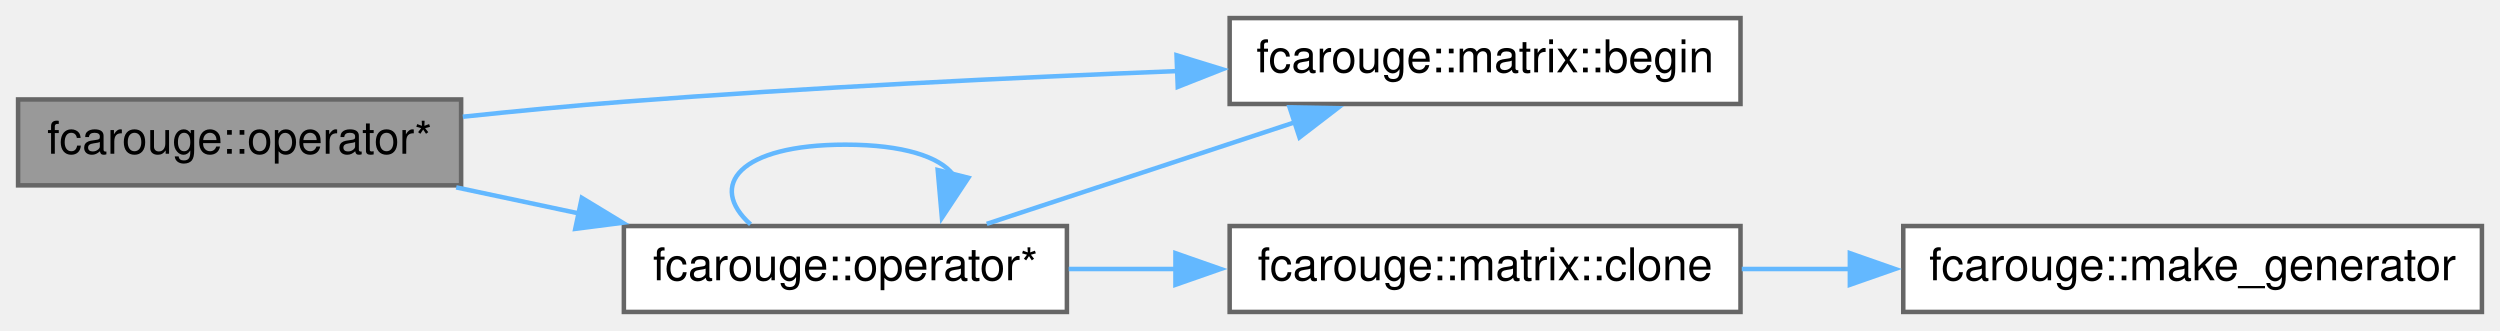
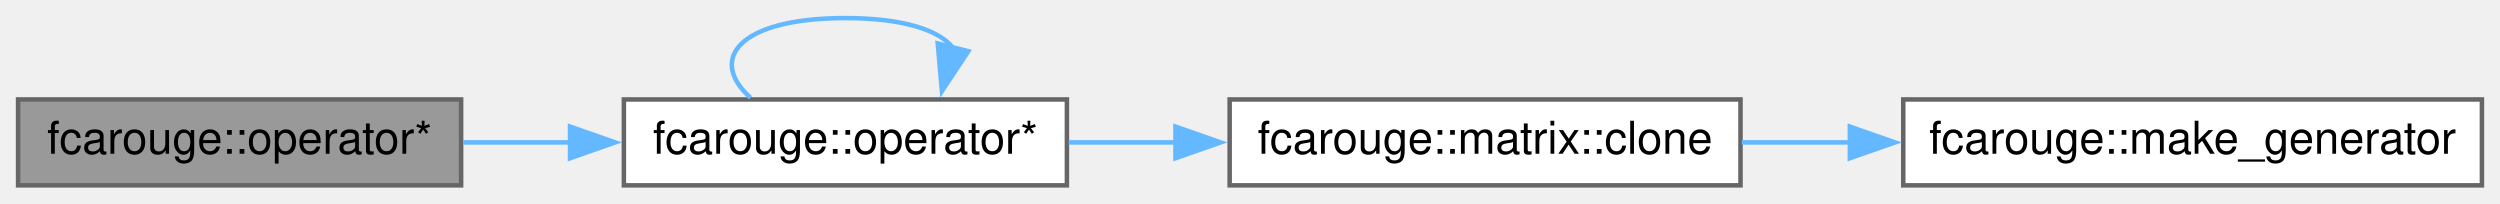
- <svg xmlns="http://www.w3.org/2000/svg" xmlns:xlink="http://www.w3.org/1999/xlink" width="553pt" height="73pt" viewBox="0.00 0.00 553.00 73.00">
-   <g id="graph0" class="graph" transform="scale(1 1) rotate(0) translate(4 69)">
+ <svg xmlns="http://www.w3.org/2000/svg" xmlns:xlink="http://www.w3.org/1999/xlink" width="553pt" height="45pt" viewBox="0.00 0.00 553.00 45.00">
+   <g id="graph0" class="graph" transform="scale(1 1) rotate(0) translate(4 41)">
    <g id="node1" class="node">
      <g id="a_node1">
        <a xlink:title=" ">
-           <polygon fill="#999999" stroke="#666666" points="98,-47 0,-47 0,-28 98,-28 98,-47" />
-           <text text-anchor="middle" x="49" y="-35" font-family="Helvetica,sans-Serif" font-size="10.00">fcarouge::operator*</text>
+           <polygon fill="#999999" stroke="#666666" points="98,-19 0,-19 0,0 98,0 98,-19" />
+           <text text-anchor="middle" x="49" y="-7" font-family="Helvetica,sans-Serif" font-size="10.00">fcarouge::operator*</text>
        </a>
      </g>
    </g>
    <g id="node2" class="node">
      <g id="a_node2">
-         <a xlink:href="structfcarouge_1_1matrix.xhtml#ac6248dacd7be4fb05540b8ab2956cb7b" target="_top" xlink:title=" ">
-           <polygon fill="white" stroke="#666666" points="381,-65 268,-65 268,-46 381,-46 381,-65" />
-           <text text-anchor="middle" x="324.5" y="-53" font-family="Helvetica,sans-Serif" font-size="10.00">fcarouge::matrix::begin</text>
-         </a>
-       </g>
-     </g>
-     <g id="edge1" class="edge">
-       <path fill="none" stroke="#63b8ff" d="M98.37,-43.18C110.03,-44.41 122.45,-45.61 134,-46.5 174.6,-49.64 220.17,-51.84 256.46,-53.28" />
-       <polygon fill="#63b8ff" stroke="#63b8ff" points="256.25,-56.78 266.38,-53.67 256.52,-49.78 256.25,-56.78" />
-     </g>
-     <g id="node3" class="node">
-       <g id="a_node3">
        <a xlink:href="namespacefcarouge.xhtml#a5f46009dfa013275132875c5be3ab85c" target="_top" xlink:title=" ">
          <polygon fill="white" stroke="#666666" points="232,-19 134,-19 134,0 232,0 232,-19" />
          <text text-anchor="middle" x="183" y="-7" font-family="Helvetica,sans-Serif" font-size="10.00">fcarouge::operator*</text>
        </a>
      </g>
    </g>
-     <g id="edge2" class="edge">
-       <path fill="none" stroke="#63b8ff" d="M96.91,-27.55C105.76,-25.67 115.11,-23.69 124.25,-21.75" />
-       <polygon fill="#63b8ff" stroke="#63b8ff" points="124.7,-25.23 133.76,-19.73 123.25,-18.38 124.7,-25.23" />
+     <g id="edge1" class="edge">
+       <path fill="none" stroke="#63b8ff" d="M98.4,-9.5C106.11,-9.5 114.17,-9.5 122.11,-9.5" />
+       <polygon fill="#63b8ff" stroke="#63b8ff" points="122.09,-13 132.09,-9.5 122.09,-6 122.09,-13" />
    </g>
-     <g id="edge3" class="edge">
-       <path fill="none" stroke="#63b8ff" d="M214.27,-19.48C234.29,-26.08 260.77,-34.82 282.65,-42.03" />
-       <polygon fill="#63b8ff" stroke="#63b8ff" points="281.26,-45.26 291.85,-45.06 283.45,-38.61 281.26,-45.26" />
-     </g>
-     <g id="edge6" class="edge">
+     <g id="edge4" class="edge">
      <path fill="none" stroke="#63b8ff" d="M162.02,-19.37C152.45,-27.94 159.45,-37 183,-37 195.88,-37 203.81,-34.29 206.78,-30.43" />
      <polygon fill="#63b8ff" stroke="#63b8ff" points="210.2,-29.67 204.35,-20.84 203.42,-31.39 210.2,-29.67" />
    </g>
-     <g id="node4" class="node">
-       <g id="a_node4">
+     <g id="node3" class="node">
+       <g id="a_node3">
        <a xlink:href="structfcarouge_1_1matrix.xhtml#a3d43f3ebeab72104b65bc49131d293fc" target="_top" xlink:title=" ">
          <polygon fill="white" stroke="#666666" points="381,-19 268,-19 268,0 381,0 381,-19" />
          <text text-anchor="middle" x="324.5" y="-7" font-family="Helvetica,sans-Serif" font-size="10.00">fcarouge::matrix::clone</text>
        </a>
      </g>
    </g>
-     <g id="edge4" class="edge">
+     <g id="edge2" class="edge">
      <path fill="none" stroke="#63b8ff" d="M232.4,-9.5C240.1,-9.5 248.19,-9.5 256.23,-9.5" />
      <polygon fill="#63b8ff" stroke="#63b8ff" points="256.01,-13 266.01,-9.5 256.01,-6 256.01,-13" />
    </g>
-     <g id="node5" class="node">
-       <g id="a_node5">
+     <g id="node4" class="node">
+       <g id="a_node4">
        <a xlink:href="namespacefcarouge.xhtml#ae167596e2c65ae7024cbc80f5b5d1974" target="_top" xlink:title=" ">
          <polygon fill="white" stroke="#666666" points="545,-19 417,-19 417,0 545,0 545,-19" />
          <text text-anchor="middle" x="481" y="-7" font-family="Helvetica,sans-Serif" font-size="10.00">fcarouge::make_generator</text>
        </a>
      </g>
    </g>
-     <g id="edge5" class="edge">
+     <g id="edge3" class="edge">
      <path fill="none" stroke="#63b8ff" d="M381.28,-9.5C389.09,-9.5 397.22,-9.5 405.32,-9.5" />
      <polygon fill="#63b8ff" stroke="#63b8ff" points="405.19,-13 415.19,-9.5 405.19,-6 405.19,-13" />
    </g>
  </g>
</svg>
